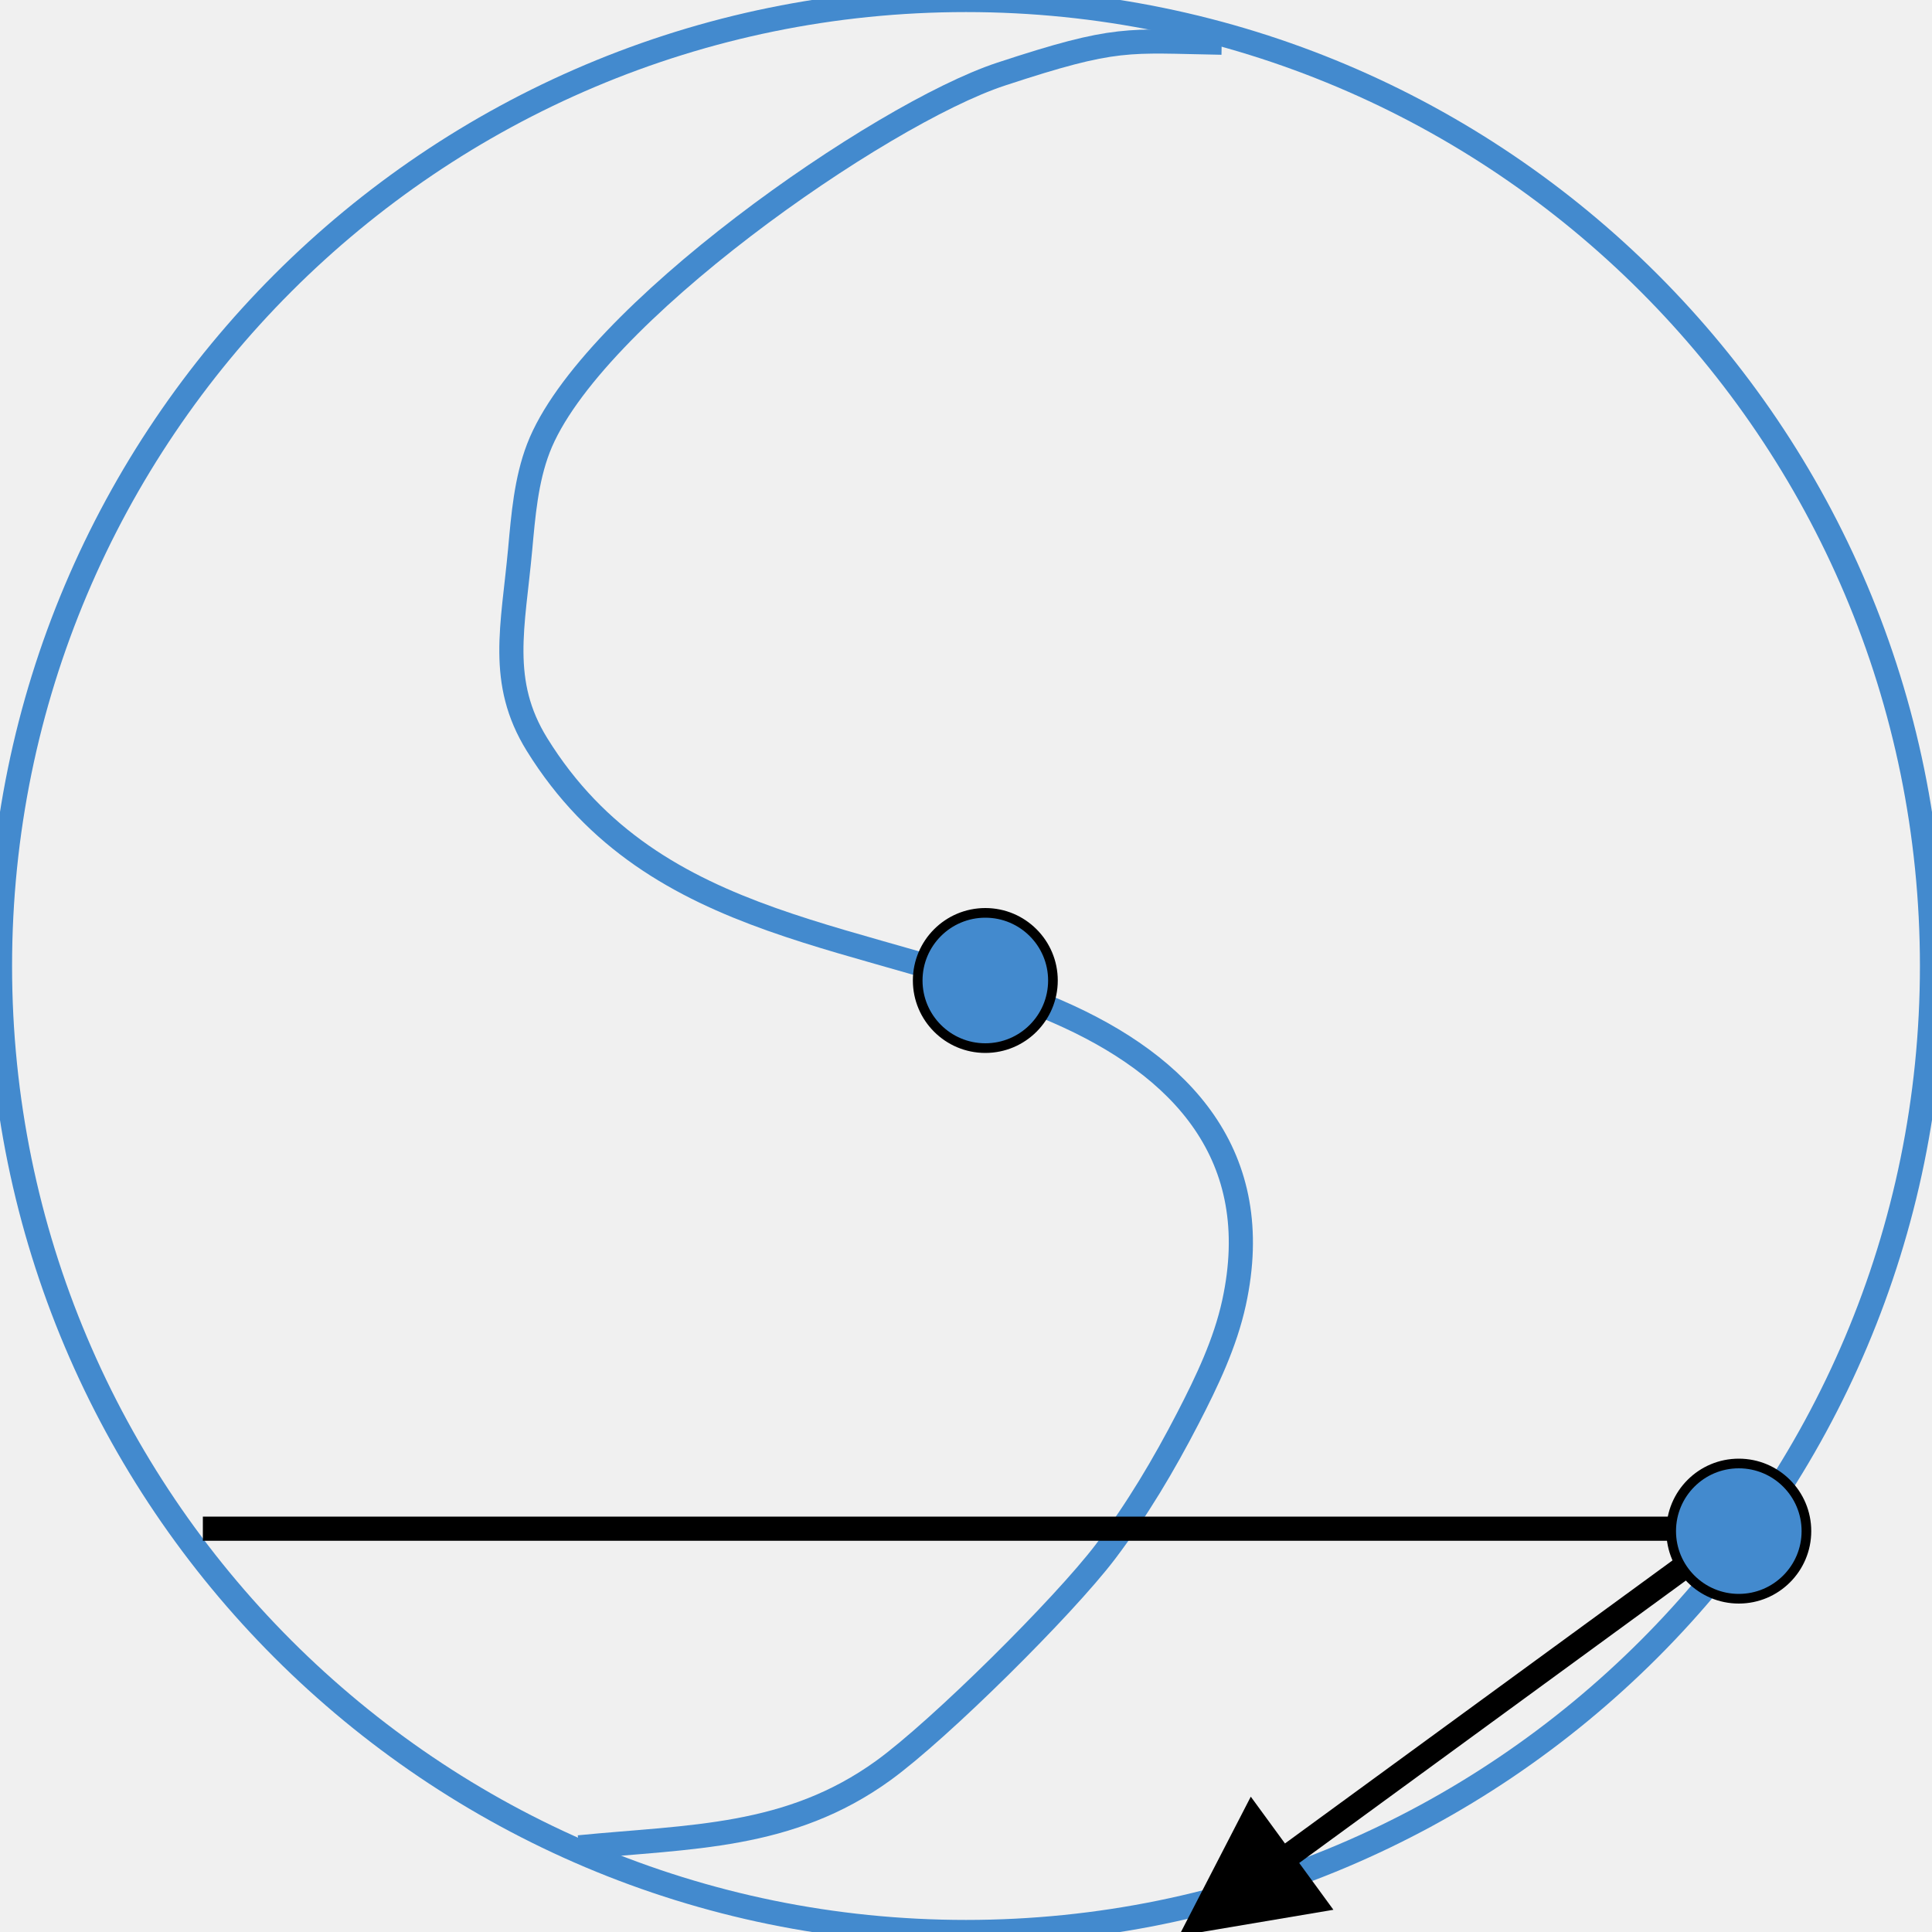
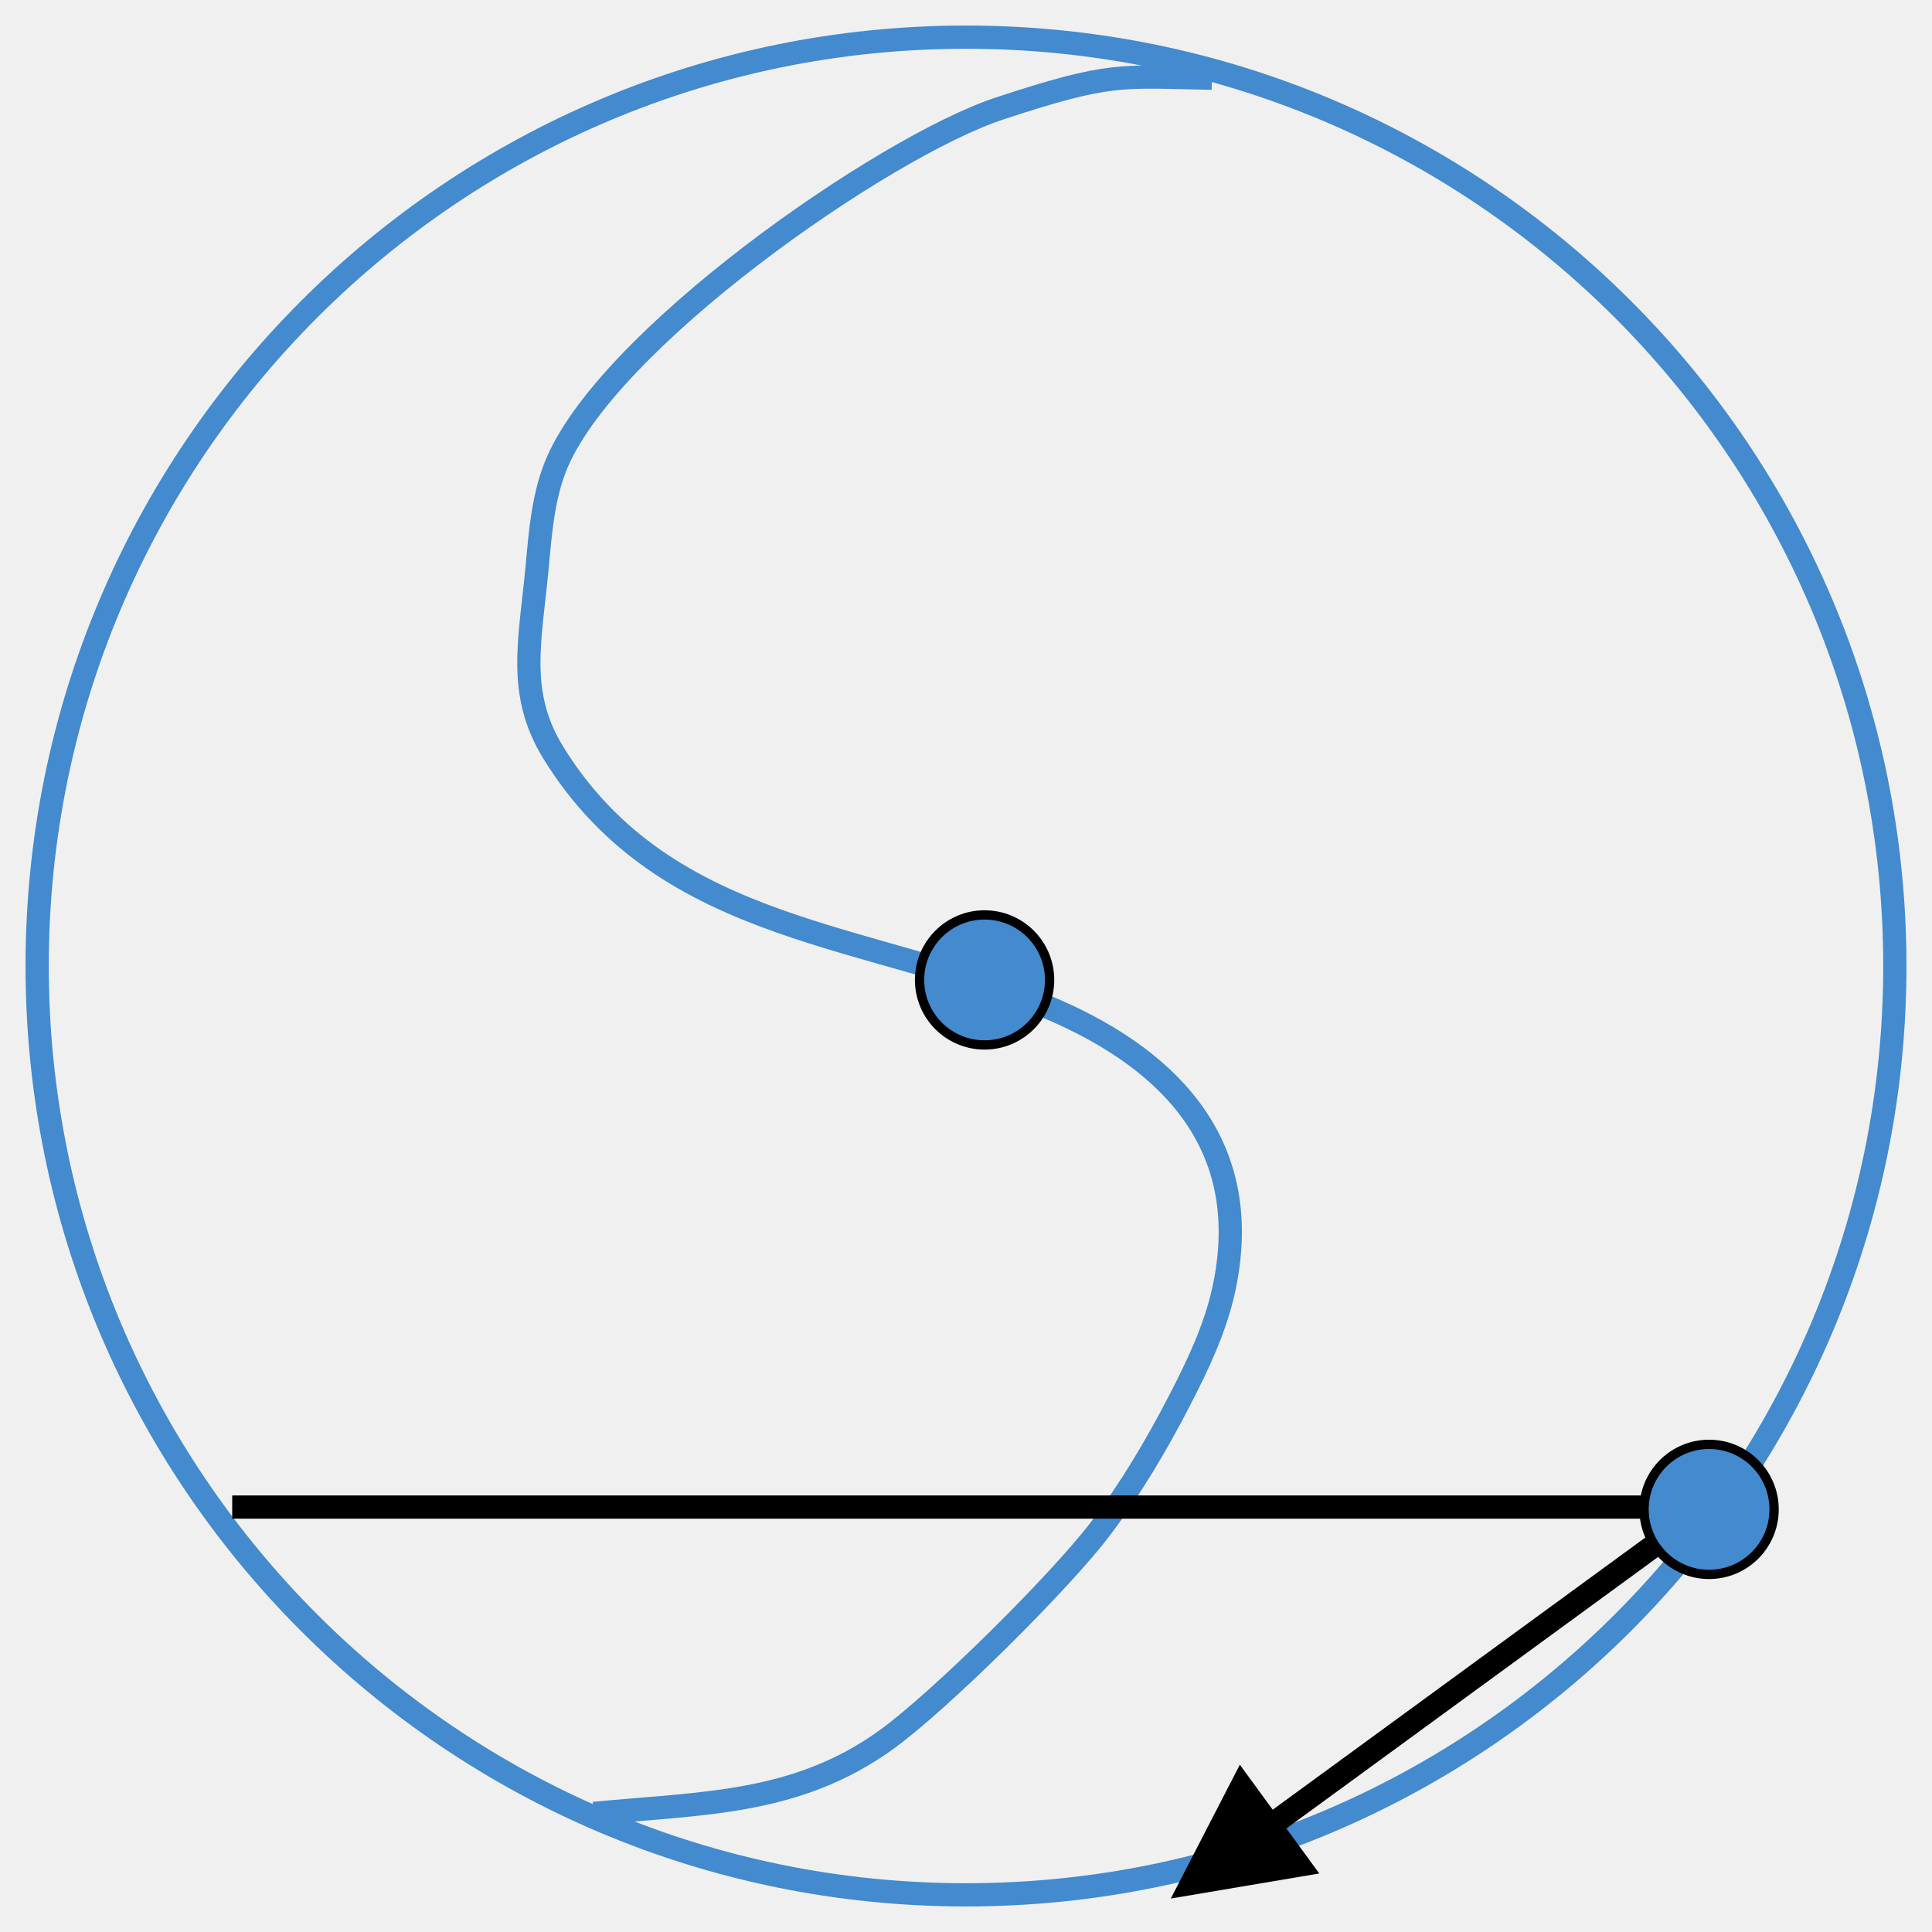
- <svg xmlns="http://www.w3.org/2000/svg" width="400px" height="400px" viewBox="0 0 400 400" version="1.1">
+ <svg xmlns="http://www.w3.org/2000/svg" width="400px" height="400px" viewBox="-8 -8 416 416" version="1.1">
  <g id="9" stroke="none" stroke-width="1" fill="none" fill-rule="evenodd">
    <circle id="Oval" stroke="#438ACE" stroke-width="5" fill-opacity="0" fill="#FFFFFF" cx="200" cy="200" r="200" />
    <path d="M252.938,8.84 C233.246,8.506 231.41,7.395 207.262,15.344 C182.232,23.582 121.943,65.527 111.469,92.797 C108.922,99.428 108.339,106.696 107.691,113.77 C106.231,129.718 103.159,141.178 111.172,154.129 C135.704,193.777 180.277,192.604 218.938,209.438 C244.623,220.622 262.143,239.249 255.488,269.734 C253.662,278.102 249.892,285.988 245.961,293.598 C240.983,303.232 235.413,312.633 228.859,321.273 C220.267,332.602 194.5,358.161 182.891,366.559 C163.406,380.652 143.019,380.205 119.863,382.469" id="Path-4" stroke="#438ACE" stroke-width="5" />
    <path id="Line" d="M360.044,313.007 L362.993,317.044 L360.975,318.519 L268.988,385.708 L276.067,395.399 L244.096,400.795 L258.962,371.981 L266.04,381.67 L358.025,314.481 L360.044,313.007 Z" fill="#000000" fill-rule="nonzero" />
    <line x1="359.5" y1="316.5" x2="44.5" y2="316.5" id="Line" stroke="#000000" stroke-width="5" stroke-linecap="square" />
    <circle id="Oval" stroke="#000000" stroke-width="2" fill="#438ACE" transform="translate(204, 203) rotate(-180) translate(-204, -203) " cx="204" cy="203" r="14" />
    <circle id="Oval" stroke="#000000" stroke-width="2" fill="#438ACE" transform="translate(360, 317) rotate(-180) translate(-360, -317) " cx="360" cy="317" r="14" />
  </g>
</svg>
